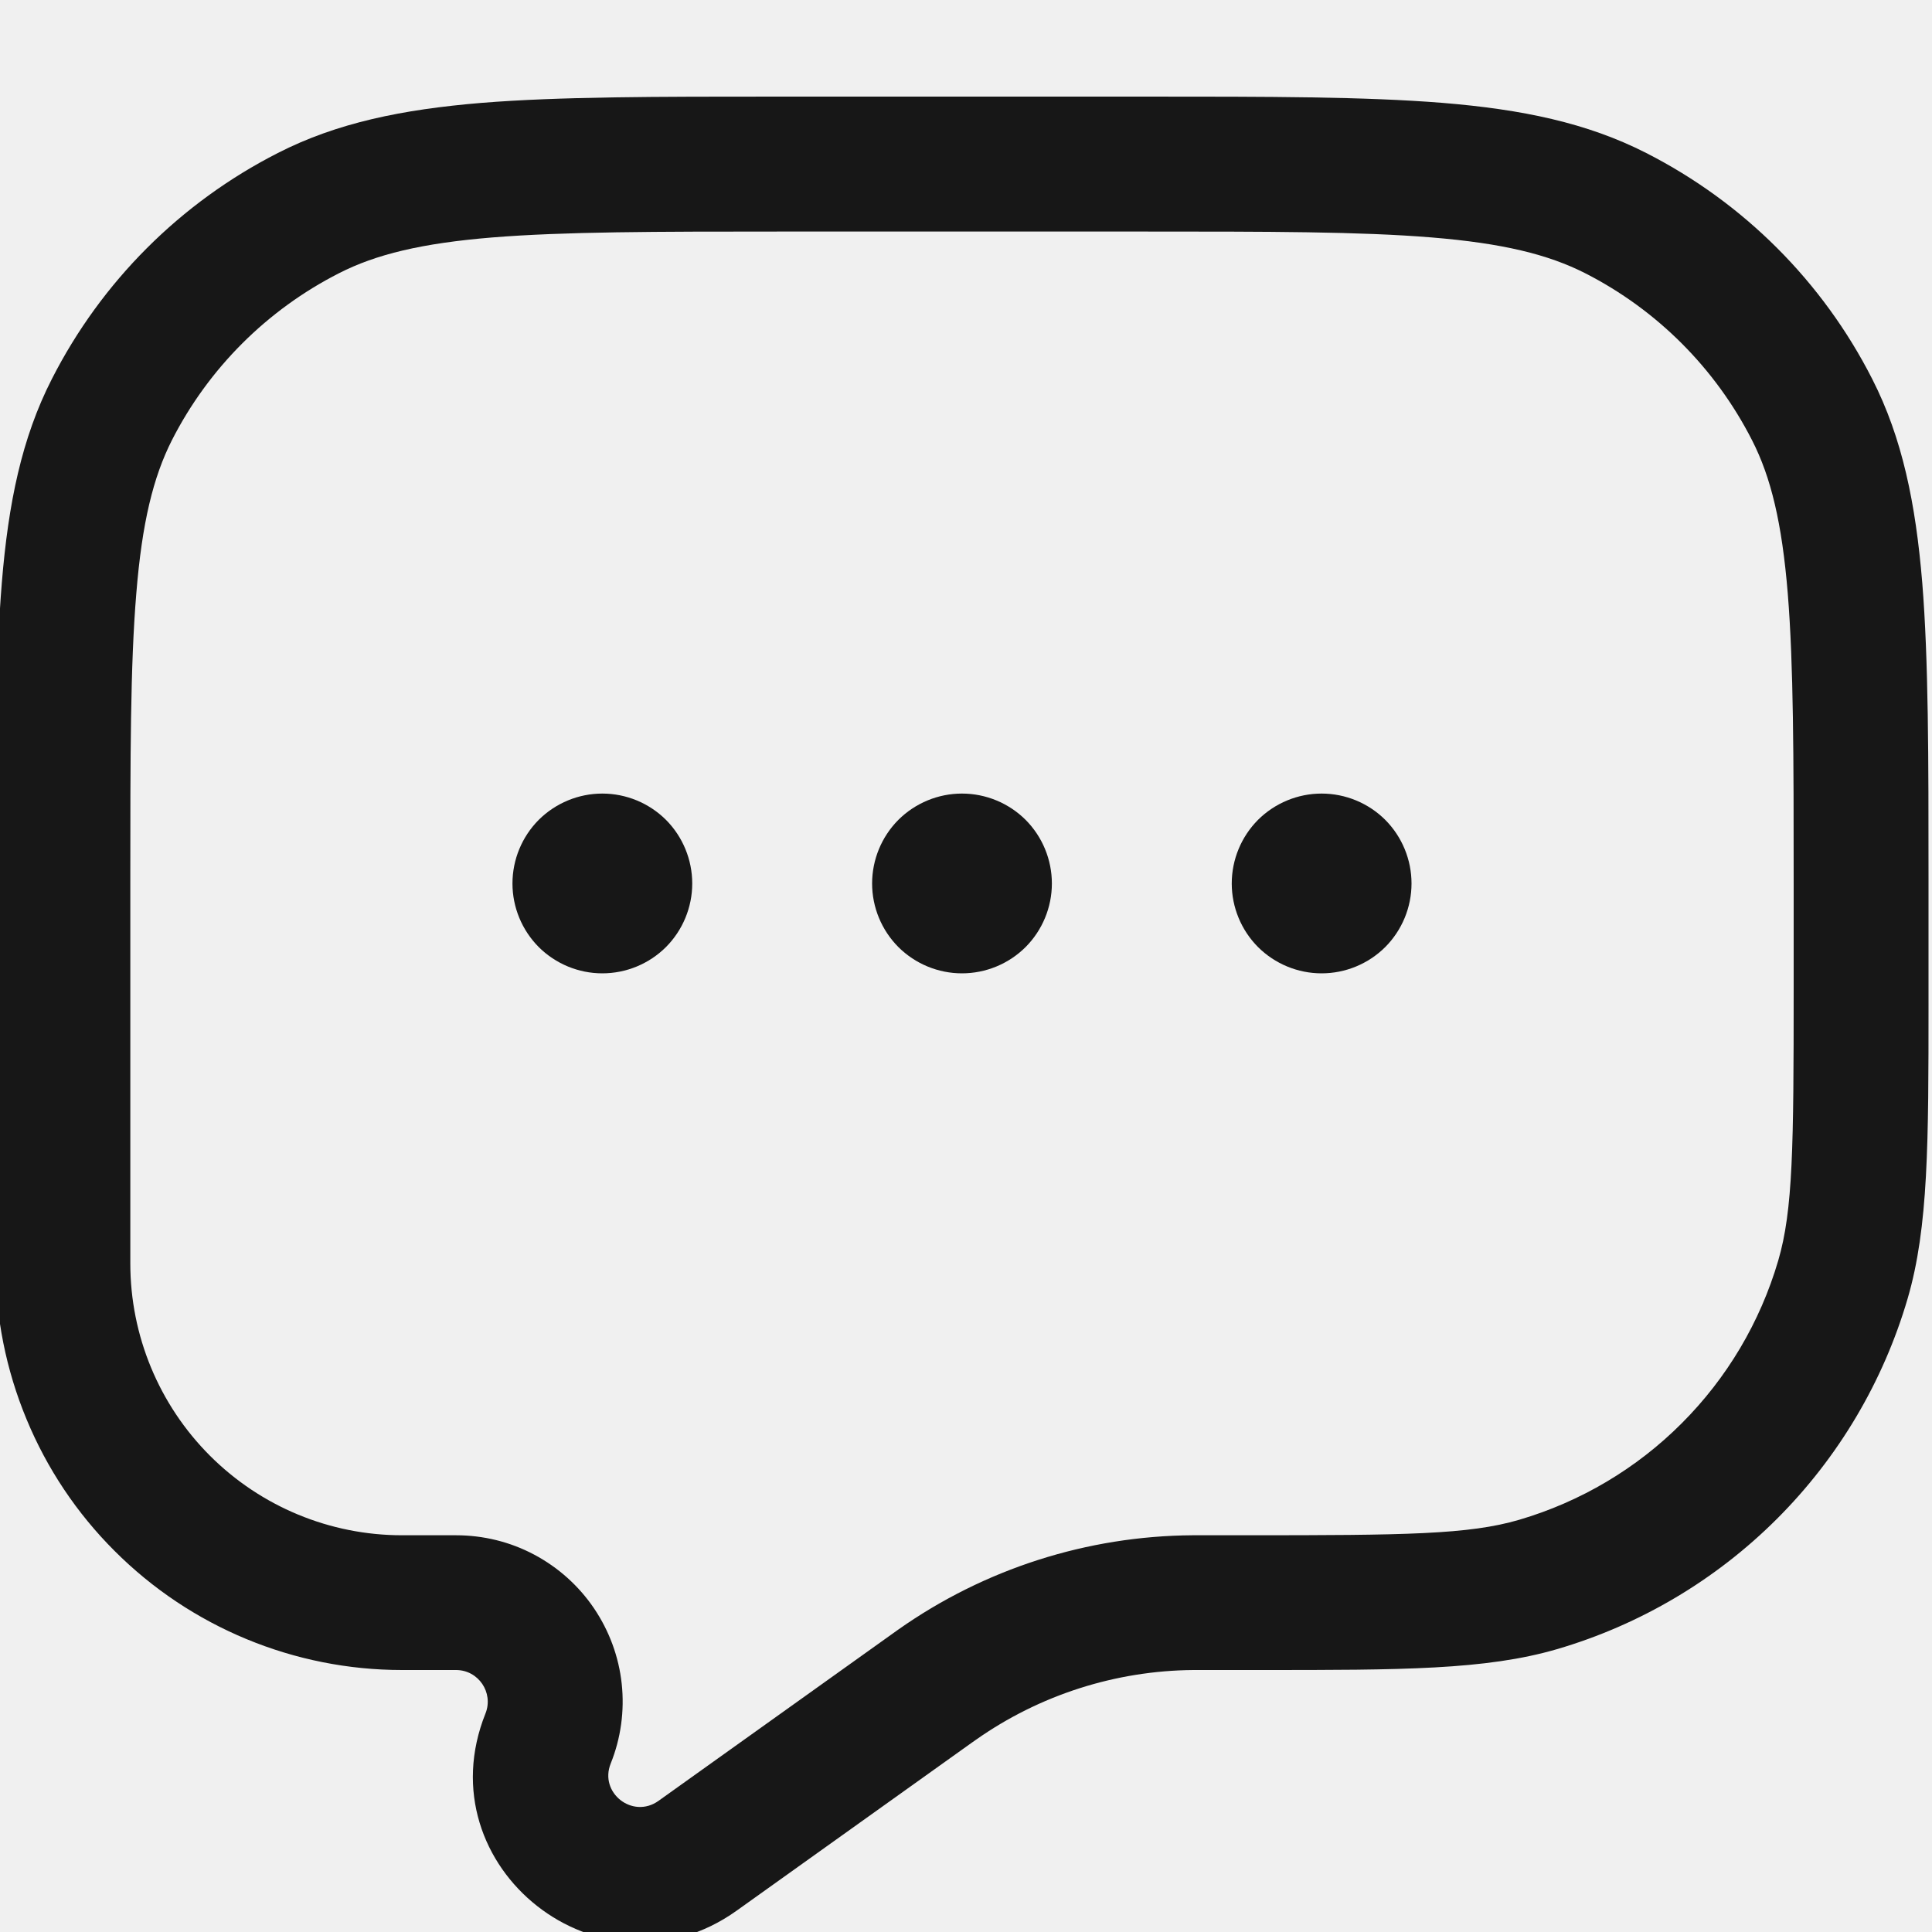
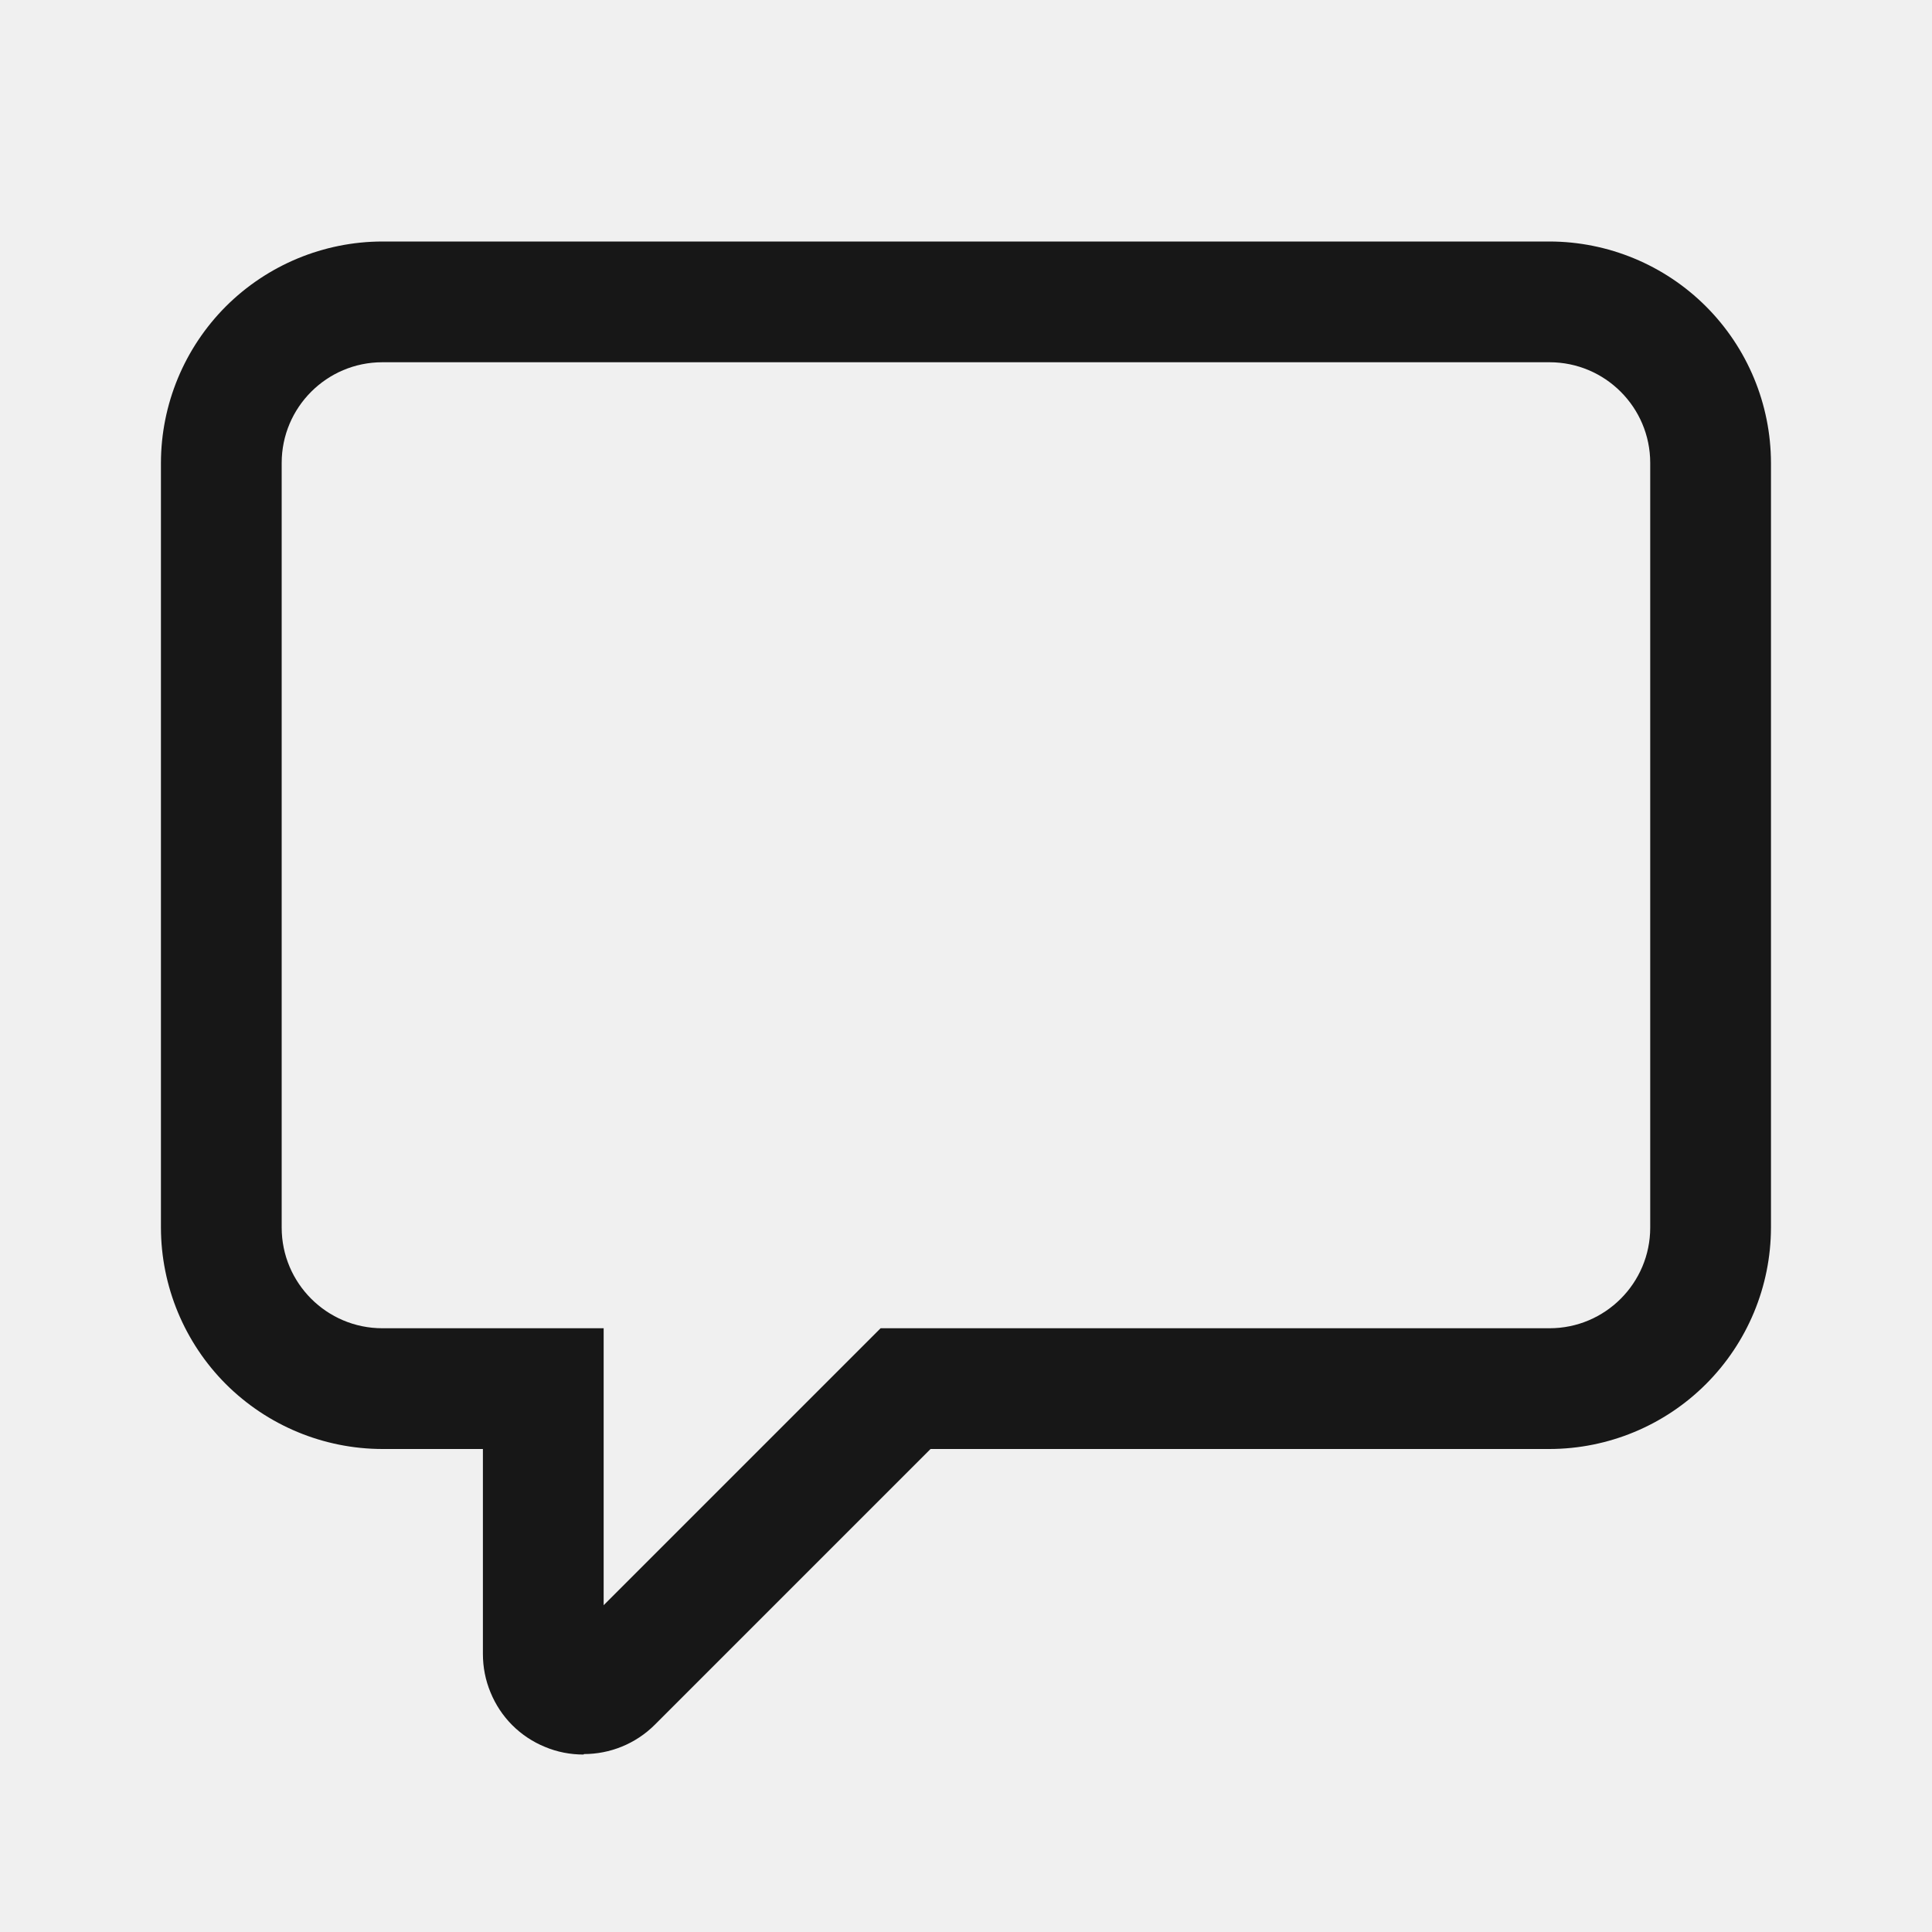
<svg xmlns="http://www.w3.org/2000/svg" width="20" height="20" viewBox="0 0 20 20" fill="none">
-   <g clip-path="url(#clip0_4678_3736)">
-     <path fill-rule="evenodd" clip-rule="evenodd" d="M14.934 1.065C14.129 1 13.128 1 11.852 1H8.066C6.789 1 5.788 1 4.984 1.065C4.165 1.133 3.488 1.271 2.876 1.584C1.869 2.097 1.05 2.915 0.537 3.923C0.224 4.535 0.086 5.212 0.019 6.031C-0.047 6.835 -0.047 7.836 -0.047 9.112V13.079C-0.047 13.632 0.062 14.179 0.274 14.69C0.485 15.201 0.795 15.665 1.186 16.055C1.975 16.845 3.046 17.288 4.162 17.288H4.721C4.953 17.288 5.111 17.522 5.026 17.737C4.386 19.334 6.226 20.778 7.626 19.779L10.056 18.043L10.103 18.01C10.762 17.546 11.549 17.294 12.355 17.288H13.059C14.501 17.288 15.379 17.288 16.118 17.072C16.979 16.82 17.763 16.355 18.397 15.721C19.031 15.087 19.496 14.303 19.748 13.442C19.964 12.703 19.964 11.825 19.964 10.383V9.112C19.964 7.836 19.964 6.835 19.899 6.031C19.831 5.212 19.693 4.535 19.381 3.923C18.868 2.915 18.049 2.097 17.042 1.584C16.429 1.271 15.753 1.132 14.934 1.065ZM3.51 2.828C3.892 2.633 4.365 2.518 5.097 2.458C5.838 2.398 6.782 2.397 8.097 2.397H11.82C13.135 2.397 14.079 2.397 14.82 2.458C15.553 2.518 16.025 2.633 16.409 2.828C17.153 3.207 17.758 3.813 18.137 4.557C18.333 4.94 18.447 5.413 18.507 6.145C18.567 6.886 18.568 7.83 18.568 9.145V10.247C18.568 11.868 18.561 12.529 18.408 13.05C18.221 13.687 17.878 14.265 17.409 14.734C16.941 15.203 16.362 15.546 15.726 15.733C15.204 15.886 14.544 15.893 12.922 15.893H12.346C11.254 15.9 10.19 16.241 9.298 16.87L6.816 18.643C6.549 18.833 6.2 18.559 6.322 18.256C6.427 17.995 6.466 17.711 6.436 17.431C6.406 17.151 6.307 16.883 6.149 16.649C5.991 16.416 5.778 16.225 5.529 16.093C5.281 15.961 5.003 15.893 4.721 15.893H4.162C3.416 15.893 2.701 15.597 2.173 15.069C1.646 14.542 1.349 13.826 1.349 13.08V9.144C1.349 7.829 1.349 6.885 1.411 6.144C1.47 5.412 1.586 4.939 1.78 4.556C2.159 3.812 2.765 3.207 3.51 2.828Z" fill="#171717" />
-     <path d="M7.166 9.146C7.166 9.392 7.068 9.629 6.894 9.804C6.719 9.978 6.482 10.076 6.235 10.076C5.989 10.076 5.752 9.978 5.577 9.804C5.403 9.629 5.305 9.392 5.305 9.146C5.305 8.899 5.403 8.662 5.577 8.487C5.752 8.313 5.989 8.215 6.235 8.215C6.482 8.215 6.719 8.313 6.894 8.487C7.068 8.662 7.166 8.899 7.166 9.146ZM10.889 9.146C10.889 9.392 10.791 9.629 10.617 9.804C10.442 9.978 10.205 10.076 9.958 10.076C9.712 10.076 9.475 9.978 9.3 9.804C9.126 9.629 9.028 9.392 9.028 9.146C9.028 8.899 9.126 8.662 9.3 8.487C9.475 8.313 9.712 8.215 9.958 8.215C10.205 8.215 10.442 8.313 10.617 8.487C10.791 8.662 10.889 8.899 10.889 9.146ZM14.612 9.146C14.612 9.392 14.514 9.629 14.34 9.804C14.165 9.978 13.928 10.076 13.681 10.076C13.435 10.076 13.198 9.978 13.023 9.804C12.849 9.629 12.751 9.392 12.751 9.146C12.751 8.899 12.849 8.662 13.023 8.487C13.198 8.313 13.435 8.215 13.681 8.215C13.928 8.215 14.165 8.313 14.34 8.487C14.514 8.662 14.612 8.899 14.612 9.146Z" fill="#171717" />
-   </g>
-   <defs>
-     <clipPath id="clip0_4678_3736">
-       <rect width="20" height="20" fill="white" />
-     </clipPath>
-   </defs>
+   <path d="M6.041 18.163C5.904 18.163 5.768 18.137 5.642 18.084C5.515 18.032 5.4 17.956 5.303 17.859C5.206 17.762 5.13 17.647 5.078 17.52C5.025 17.393 4.999 17.258 4.999 17.121V15H3.958C3.35 14.999 2.768 14.757 2.338 14.328C1.909 13.898 1.667 13.316 1.666 12.708V4.792C1.667 4.184 1.909 3.602 2.338 3.172C2.768 2.743 3.35 2.501 3.958 2.5H16.041C16.648 2.501 17.231 2.743 17.66 3.172C18.09 3.602 18.332 4.184 18.333 4.792V12.708C18.332 13.316 18.09 13.898 17.66 14.328C17.231 14.757 16.648 14.999 16.041 15H9.633L6.779 17.854C6.579 18.054 6.312 18.158 6.045 18.158L6.041 18.163ZM3.958 3.75C3.383 3.75 2.916 4.217 2.916 4.792V12.708C2.916 13.283 3.383 13.75 3.958 13.75H6.249V16.617L9.116 13.75H16.041C16.616 13.75 17.083 13.283 17.083 12.708V4.792C17.083 4.217 16.616 3.75 16.041 3.75H3.958Z" fill="#171717" />
</svg>
